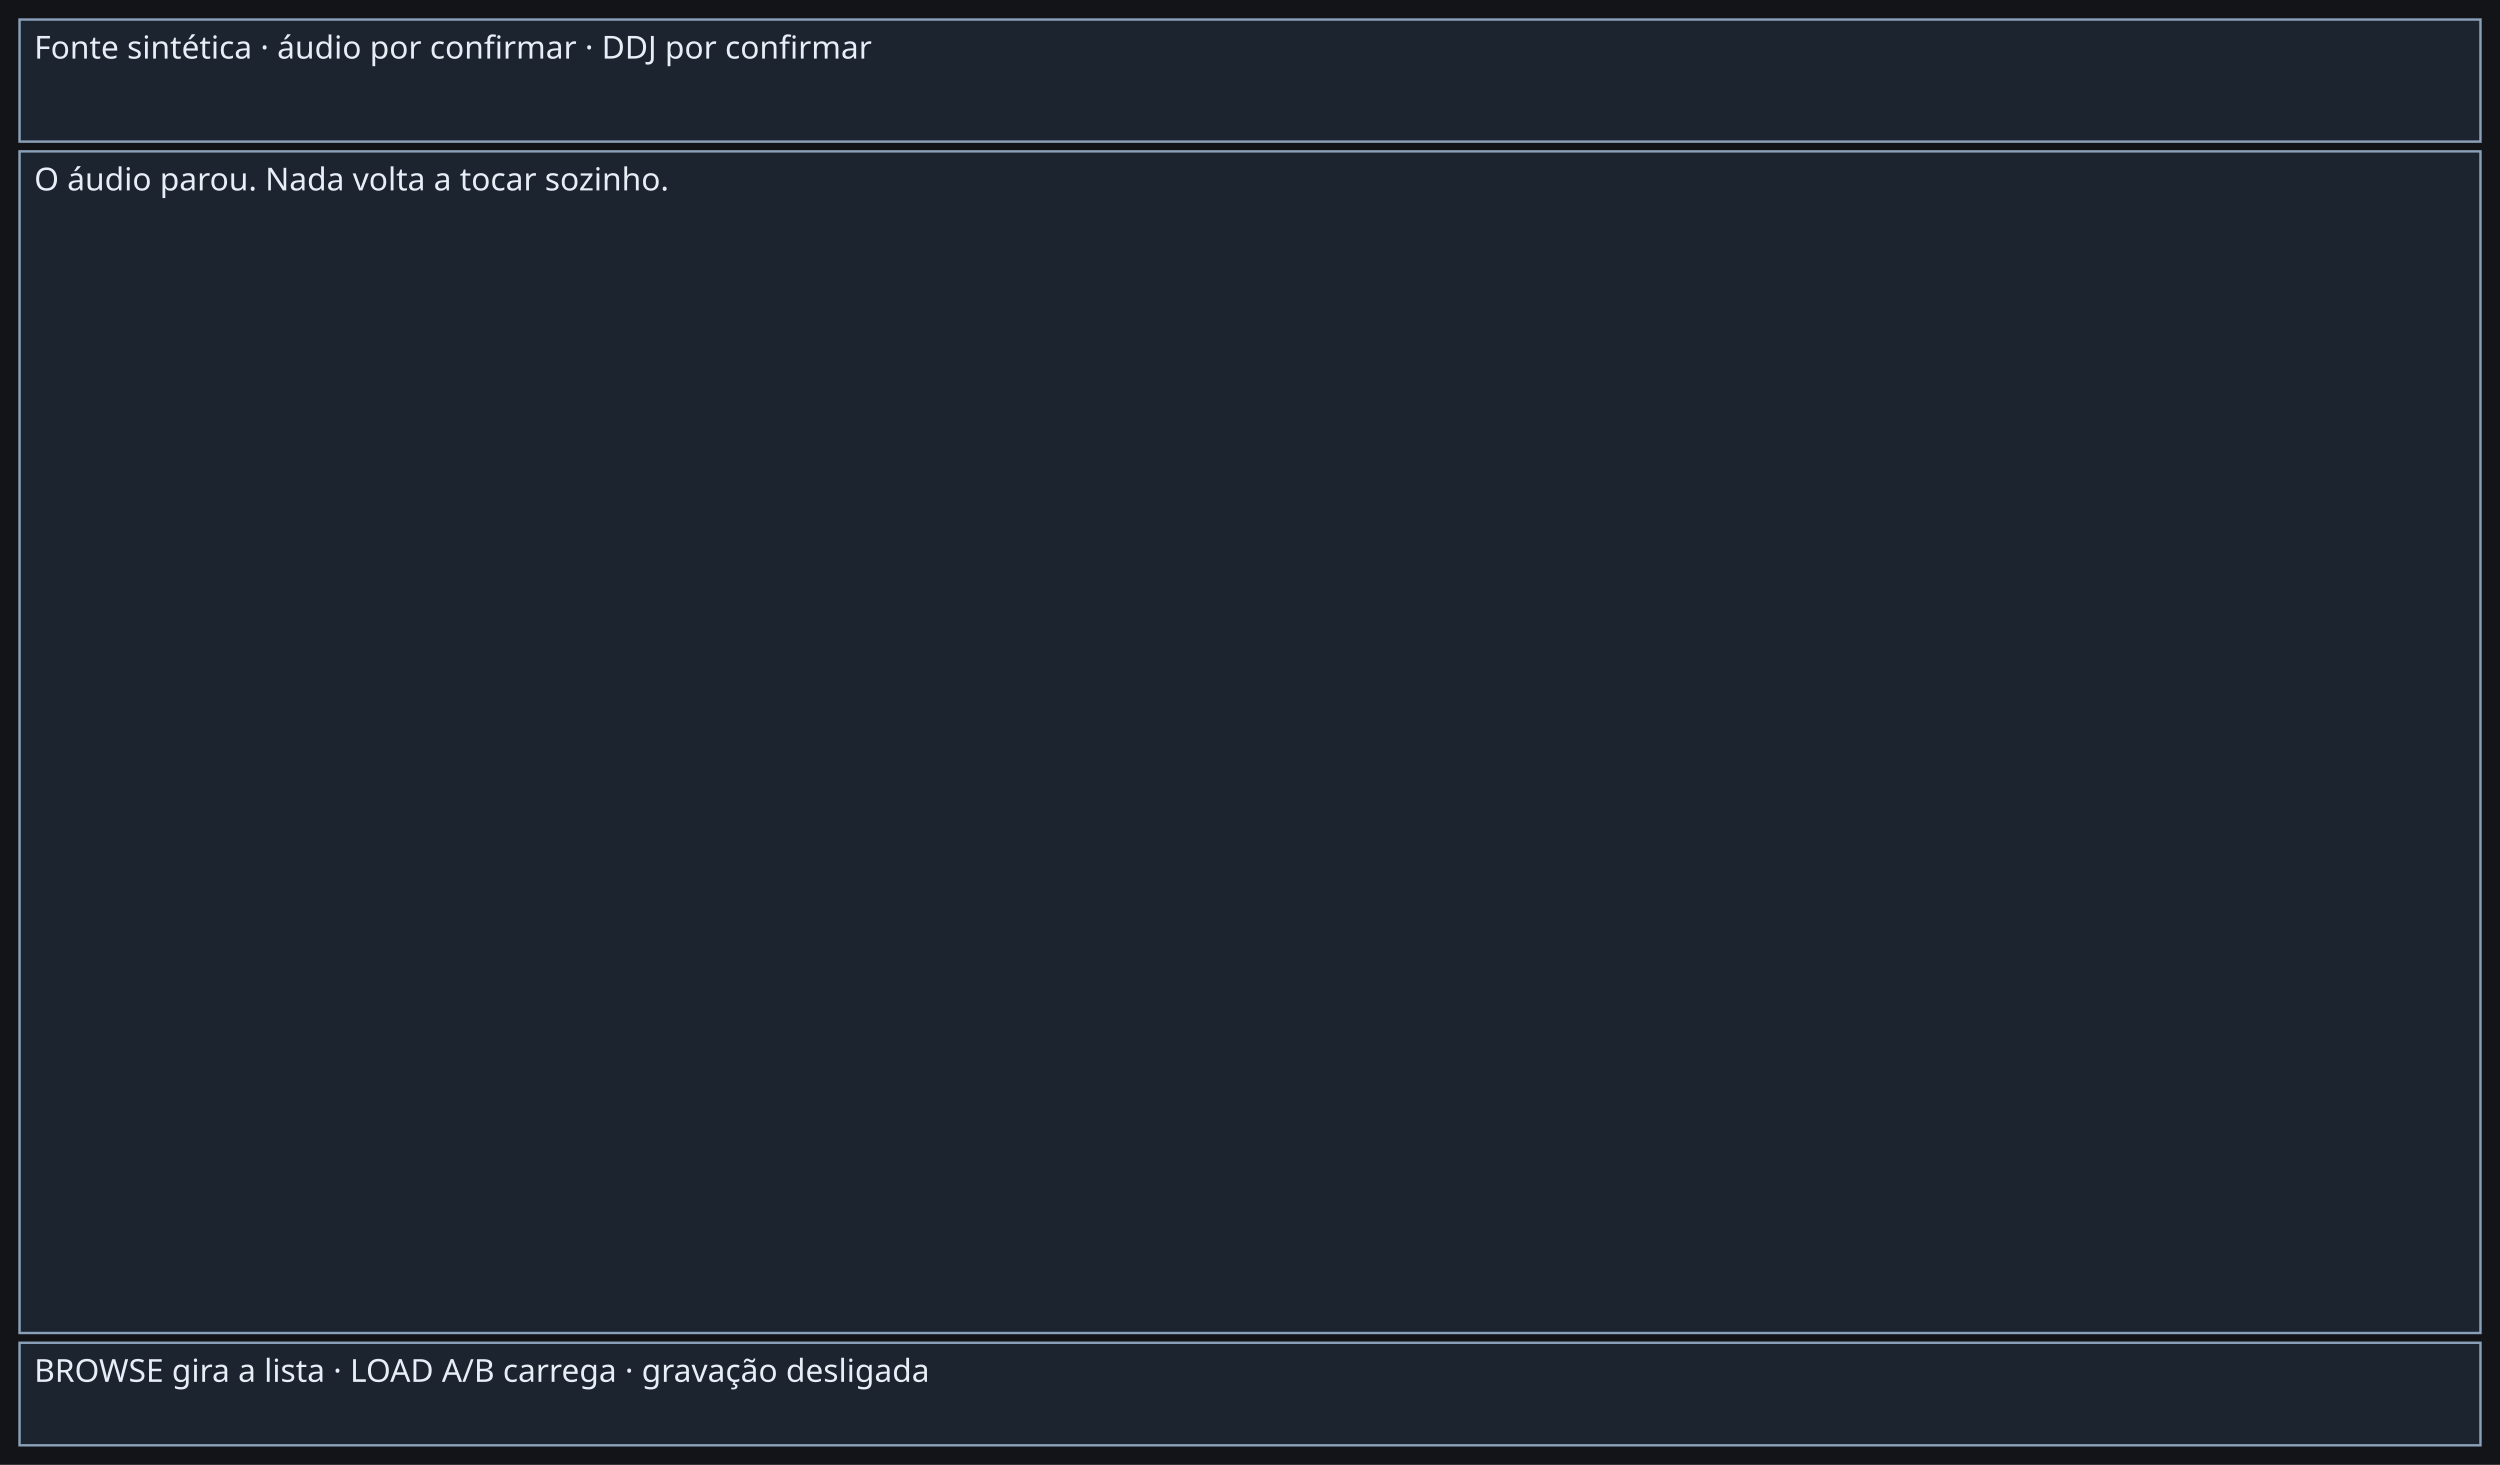
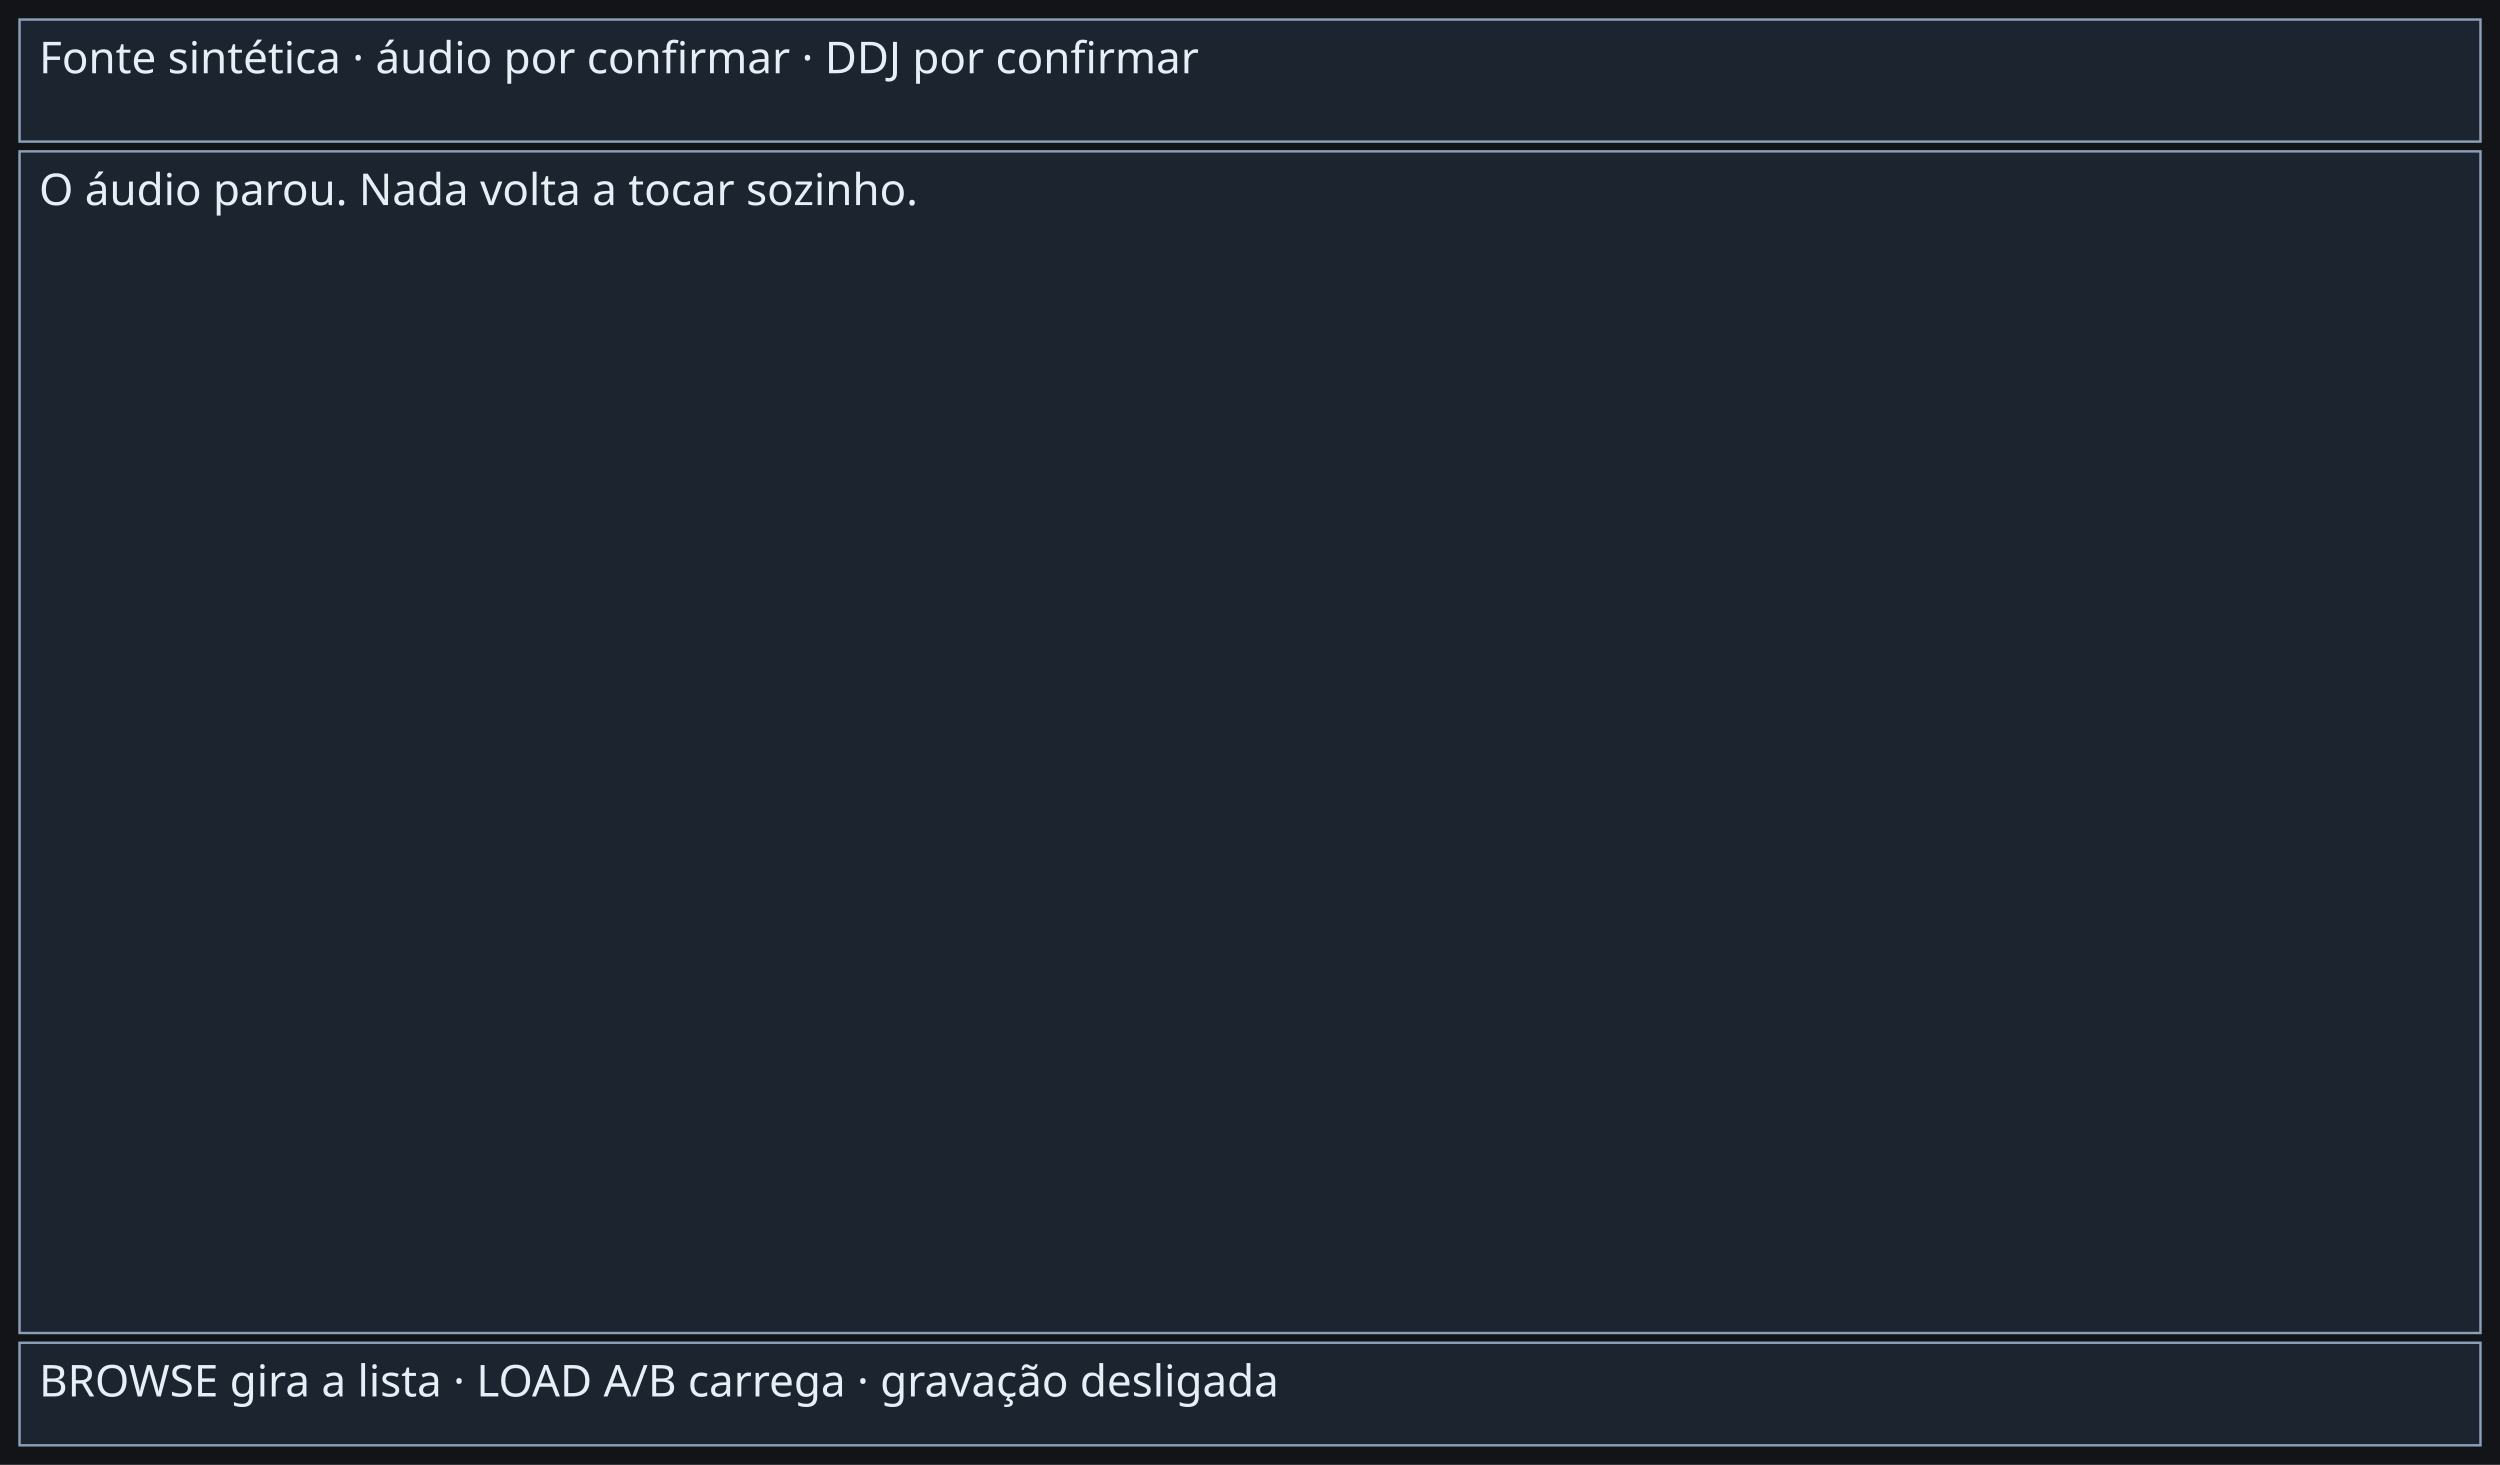
<svg xmlns="http://www.w3.org/2000/svg" width="1024" height="600" viewBox="0 0 1024 600">
  <rect width="100%" height="100%" fill="#121418" />
  <rect x="8" y="8" width="1008" height="50" fill="#1c2430" stroke="#8aa0b8" stroke-width="1" />
-   <text x="14" y="24" fill="#e8eef6" font-family="sans-serif" font-size="13">Fonte sintética  ·  áudio por confirmar  ·  DDJ por confirmar</text>
+   <text x="16" y="30" fill="#e8eef6" font-family="sans-serif" font-size="18">Fonte sintética  ·  áudio por confirmar  ·  DDJ por confirmar</text>
  <rect x="8" y="62" width="1008" height="484" fill="#1c2430" stroke="#8aa0b8" stroke-width="1" />
-   <text x="14" y="78" fill="#e8eef6" font-family="sans-serif" font-size="13">O áudio parou. Nada volta a tocar sozinho.</text>
+   <text x="16" y="84" fill="#e8eef6" font-family="sans-serif" font-size="18">O áudio parou. Nada volta a tocar sozinho.</text>
  <rect x="8" y="550" width="1008" height="42" fill="#1c2430" stroke="#8aa0b8" stroke-width="1" />
-   <text x="14" y="566" fill="#e8eef6" font-family="sans-serif" font-size="13">BROWSE gira a lista  ·  LOAD A/B carrega  ·  gravação desligada</text>
+   <text x="16" y="572" fill="#e8eef6" font-family="sans-serif" font-size="18">BROWSE gira a lista  ·  LOAD A/B carrega  ·  gravação desligada</text>
</svg>
